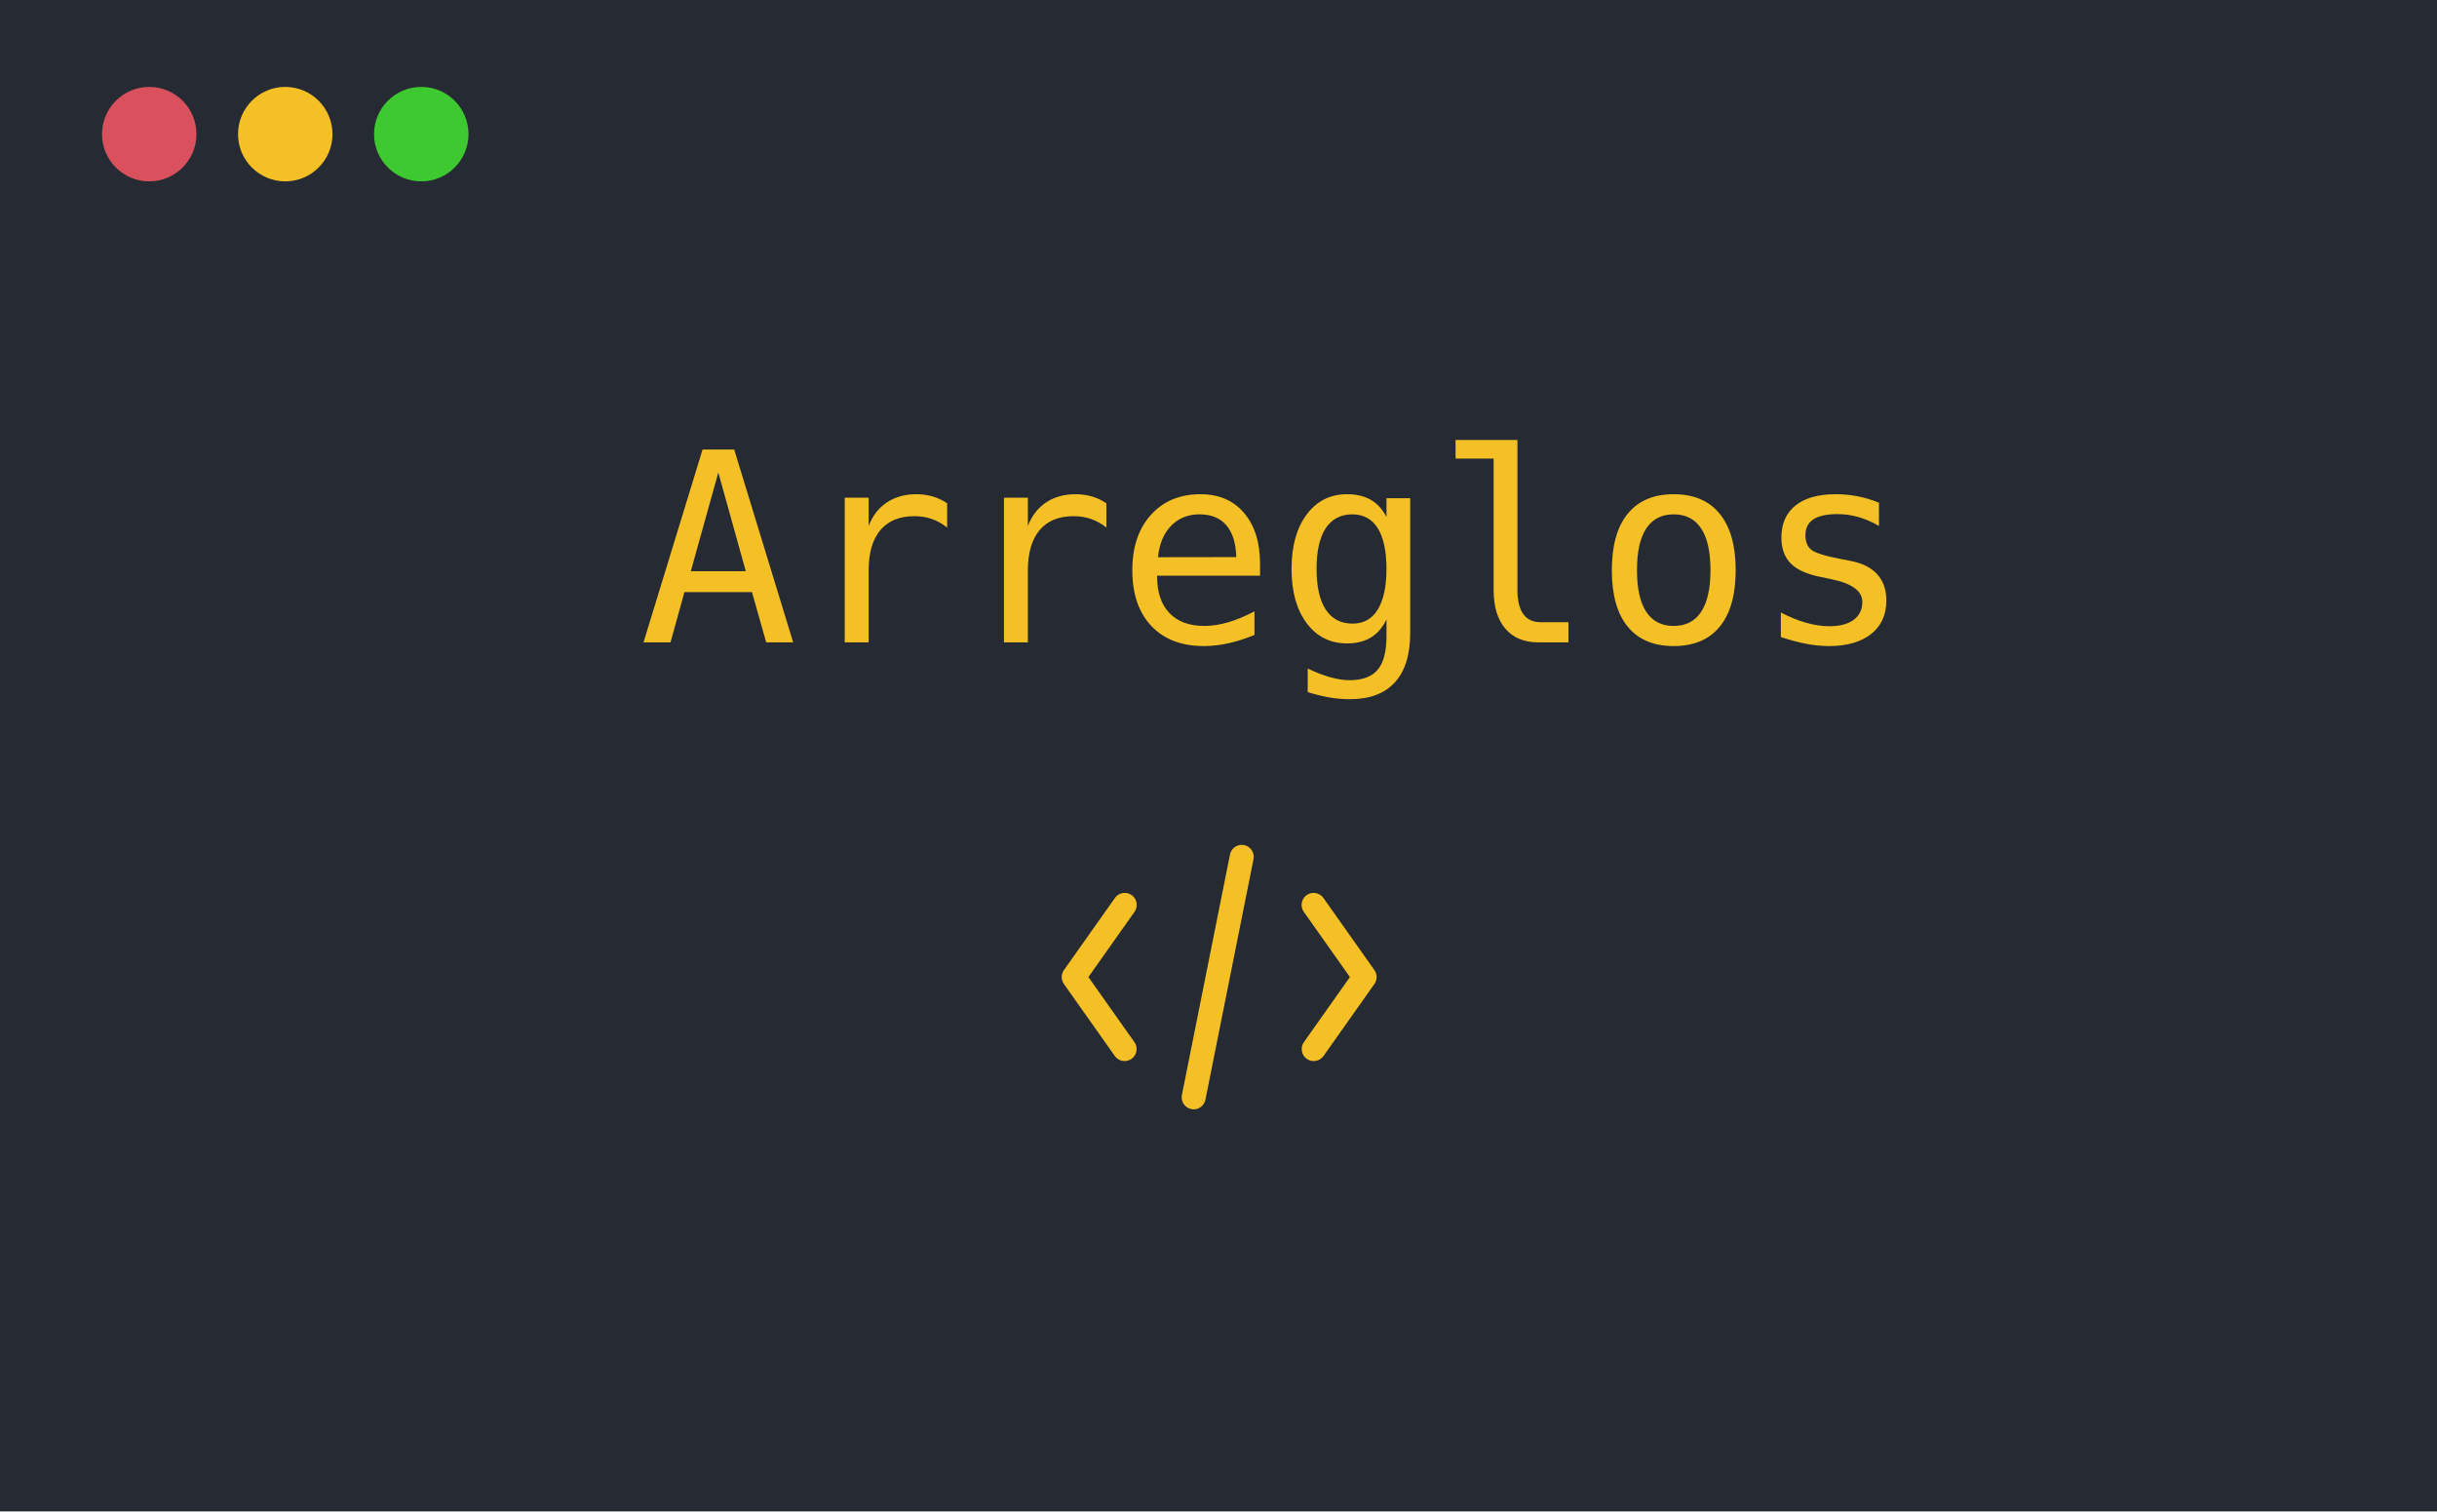
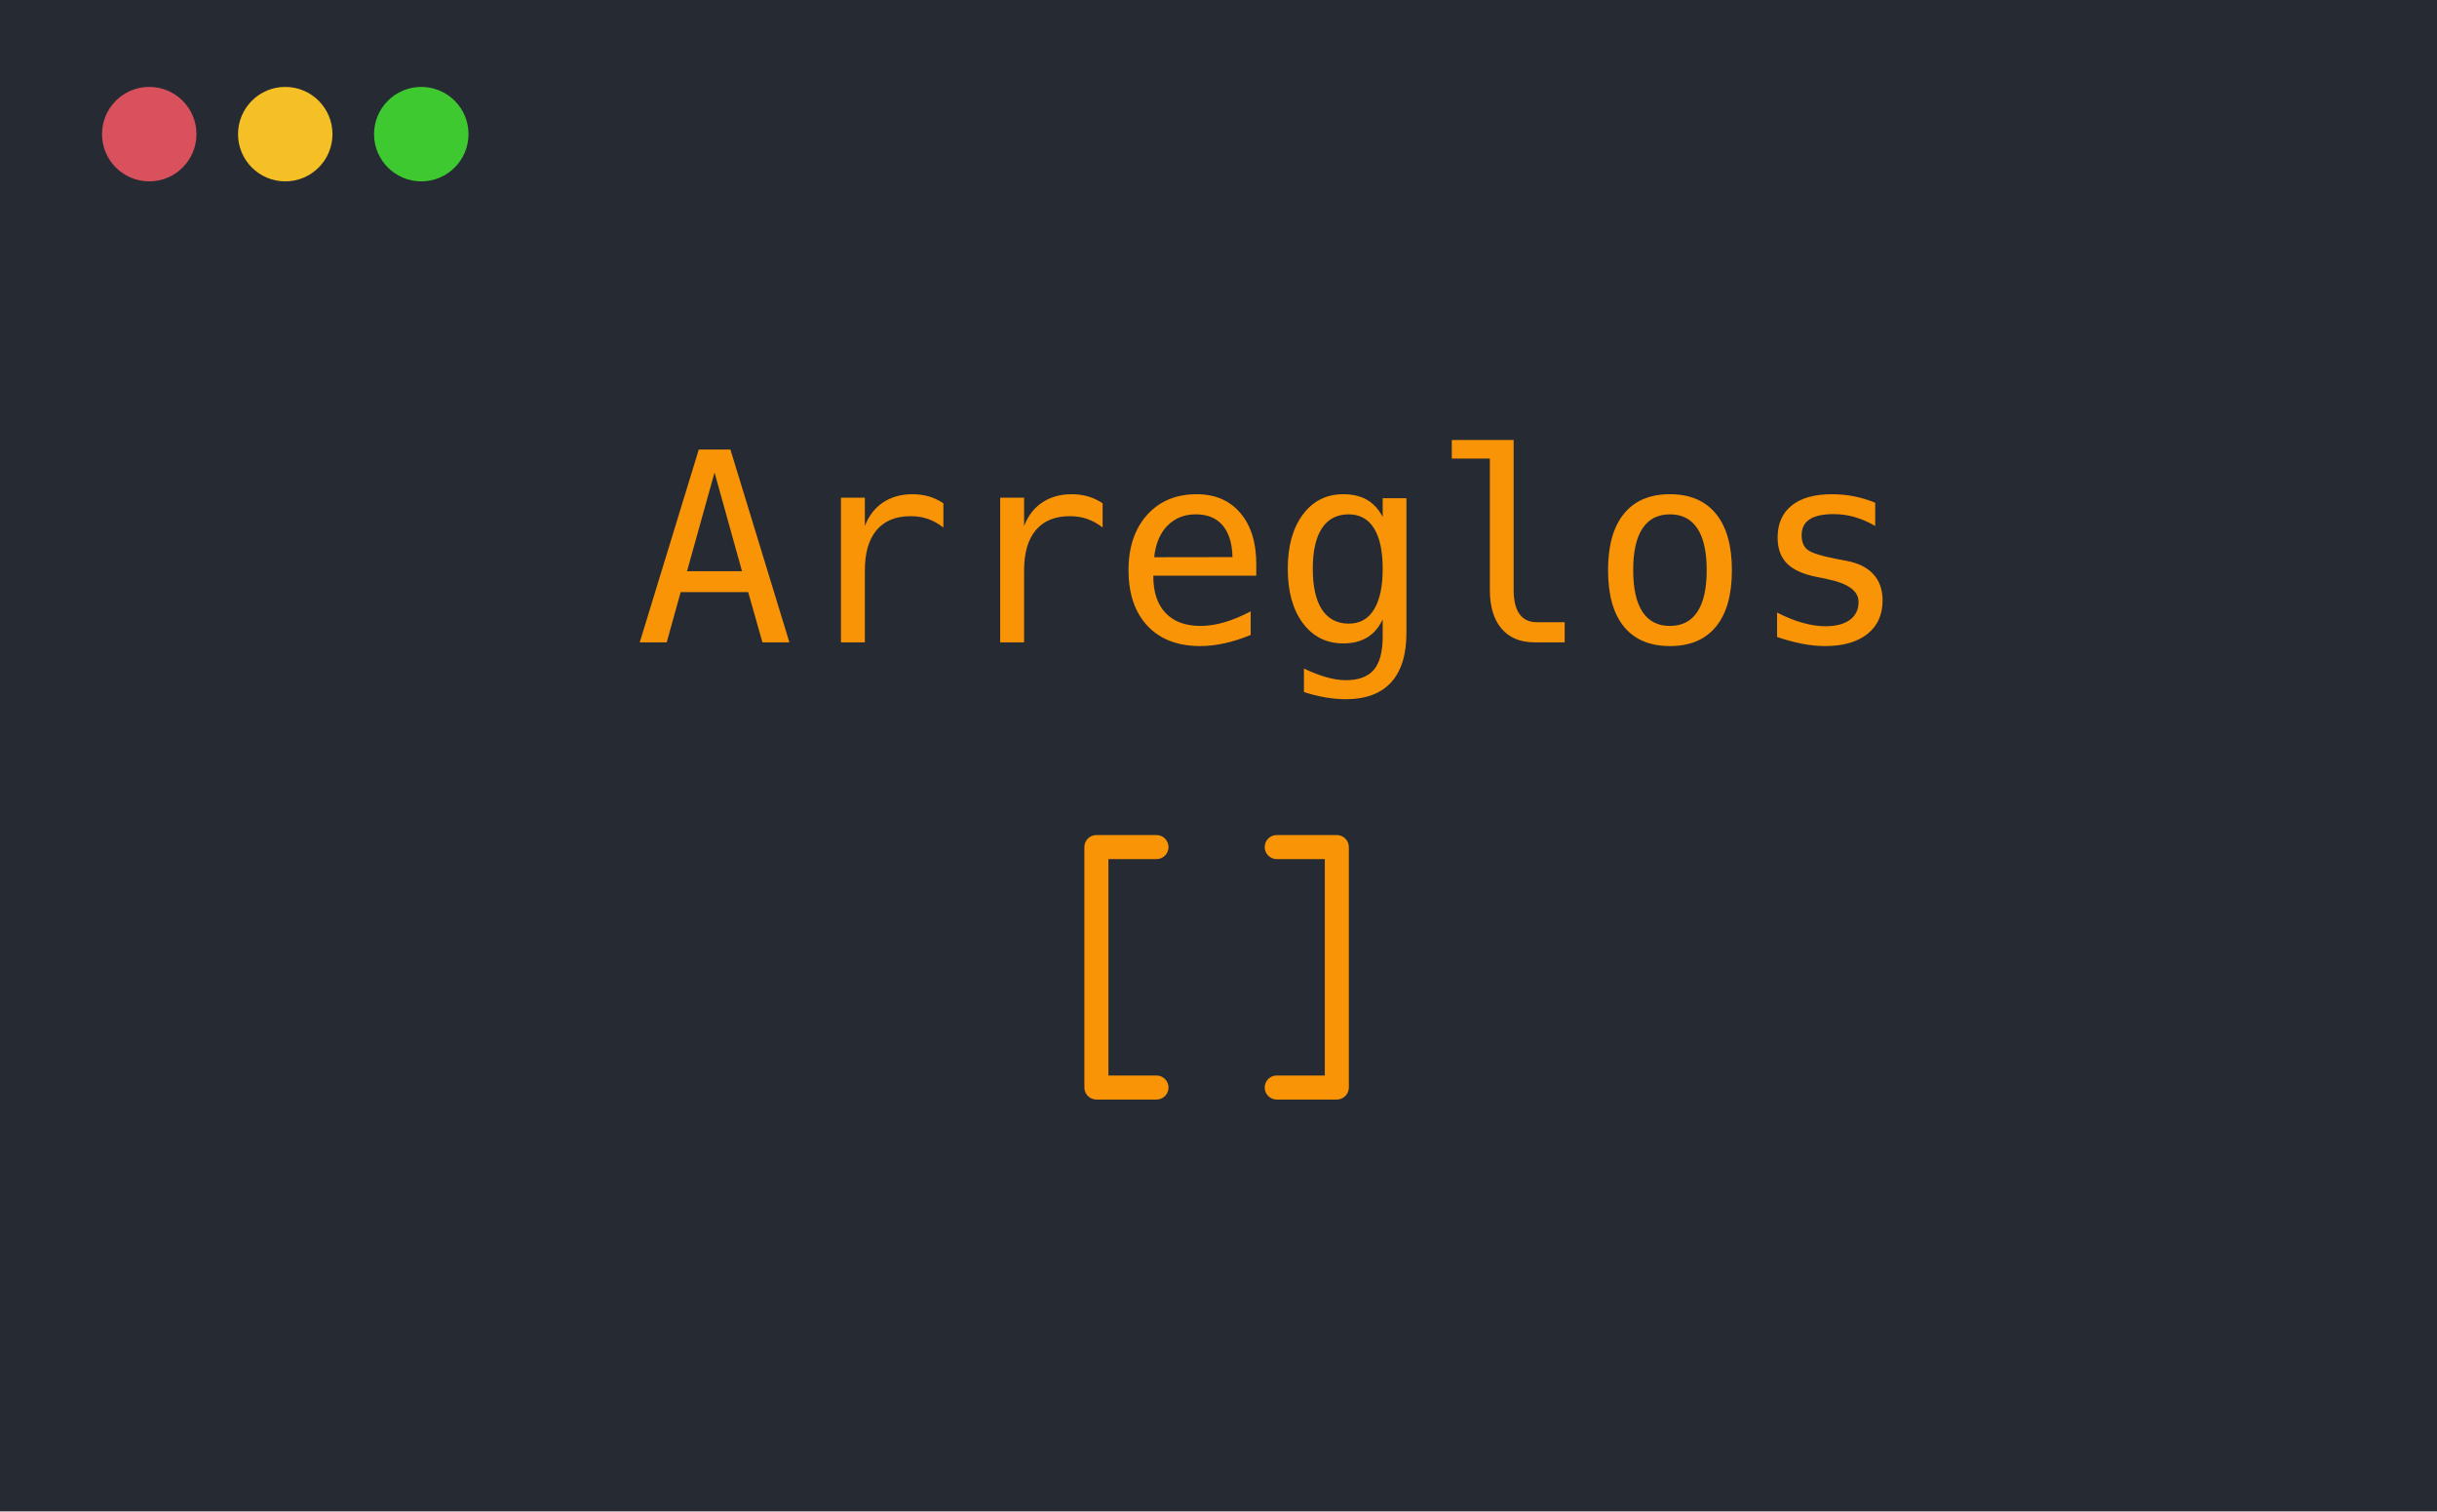
<svg xmlns="http://www.w3.org/2000/svg" width="645" height="400" viewBox="0 0 645 400">
  <defs>
    <clipPath id="clip-Mod4">
      <rect width="645" height="400" />
    </clipPath>
  </defs>
  <g id="Mod4" clip-path="url(#clip-Mod4)">
    <rect width="645" height="400" fill="#262a33" />
    <circle id="Elipse_1" data-name="Elipse 1" cx="12.5" cy="12.5" r="12.5" transform="translate(27 23)" fill="#d9515d" />
    <circle id="Elipse_2" data-name="Elipse 2" cx="12.5" cy="12.5" r="12.5" transform="translate(63 23)" fill="#f4c025" />
    <circle id="Elipse_3" data-name="Elipse 3" cx="12.5" cy="12.5" r="12.5" transform="translate(99 23)" fill="#3ec930" />
-     <text id="Arreglos" transform="translate(323 170)" fill="#f4c025" font-size="70" font-family="Consolas">
+     <text id="Arreglos" transform="translate(322 170)" fill="#f89406" font-size="70" font-family="Consolas">
      <tspan x="-153.945" y="0">Arreglos</tspan>
    </text>
-     <path id="icons8-source-code" d="M49.593,3.987a3.176,3.176,0,0,0-3.065,2.6l-12.7,63.522a3.176,3.176,0,1,0,6.228,1.241l12.7-63.522a3.176,3.176,0,0,0-3.164-3.84ZM18.682,16.7a3.176,3.176,0,0,0-2.624,1.377L2.584,37.131a3.176,3.176,0,0,0,0,3.672L16.058,59.86a3.177,3.177,0,1,0,5.186-3.672L9.067,38.967,21.244,21.747a3.176,3.176,0,0,0-2.562-5.05Zm49.894,0a3.176,3.176,0,0,0-2.469,5.05L78.284,38.967,66.106,56.188a3.177,3.177,0,1,0,5.186,3.672L84.766,40.8a3.176,3.176,0,0,0,0-3.672L71.292,18.075A3.176,3.176,0,0,0,68.575,16.7Z" transform="translate(279 219.615)" fill="#f4c025" />
+     <path id="icons8-square-brackets" d="M7.182,4A3.182,3.182,0,0,0,4,7.182V70.818A3.182,3.182,0,0,0,7.182,74H23.091a3.182,3.182,0,1,0,0-6.364H10.364V10.364H23.091a3.182,3.182,0,1,0,0-6.364ZM54.909,4a3.182,3.182,0,1,0,0,6.364H67.636V67.637H54.909a3.182,3.182,0,1,0,0,6.364H70.818A3.182,3.182,0,0,0,74,70.819V7.182A3.182,3.182,0,0,0,70.819,4Z" transform="translate(283 217)" fill="#f89406" />
  </g>
</svg>
